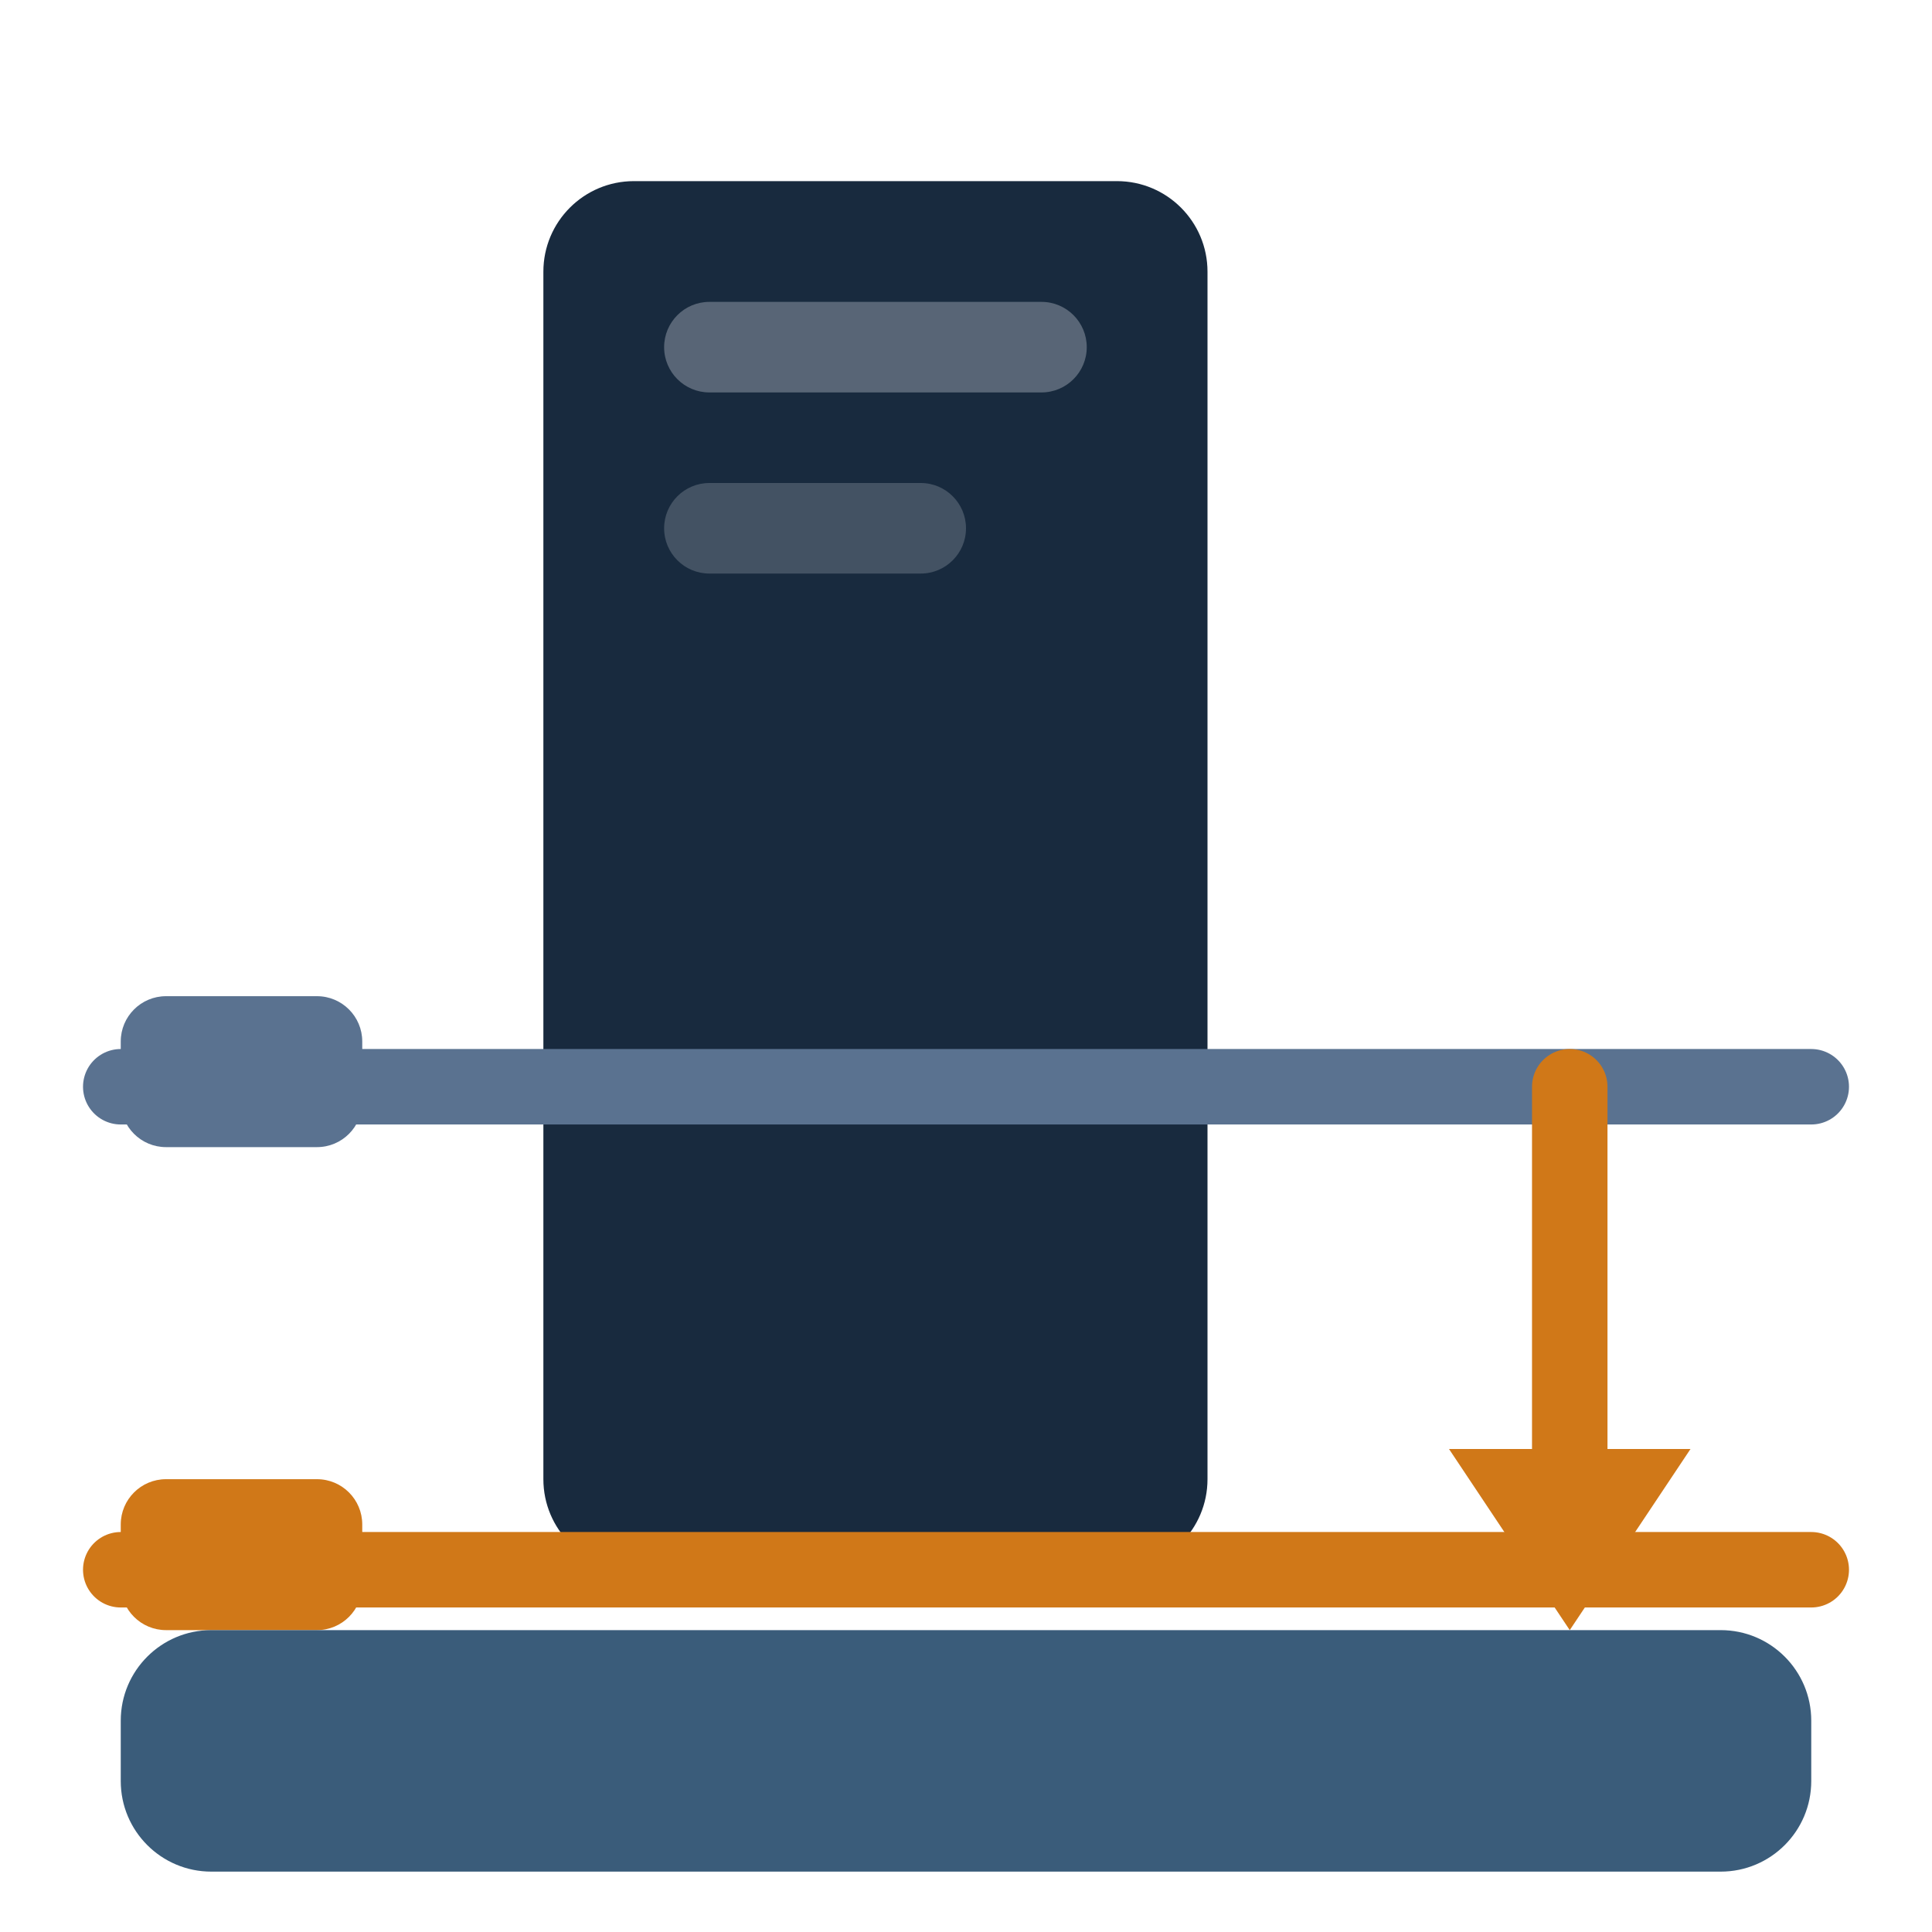
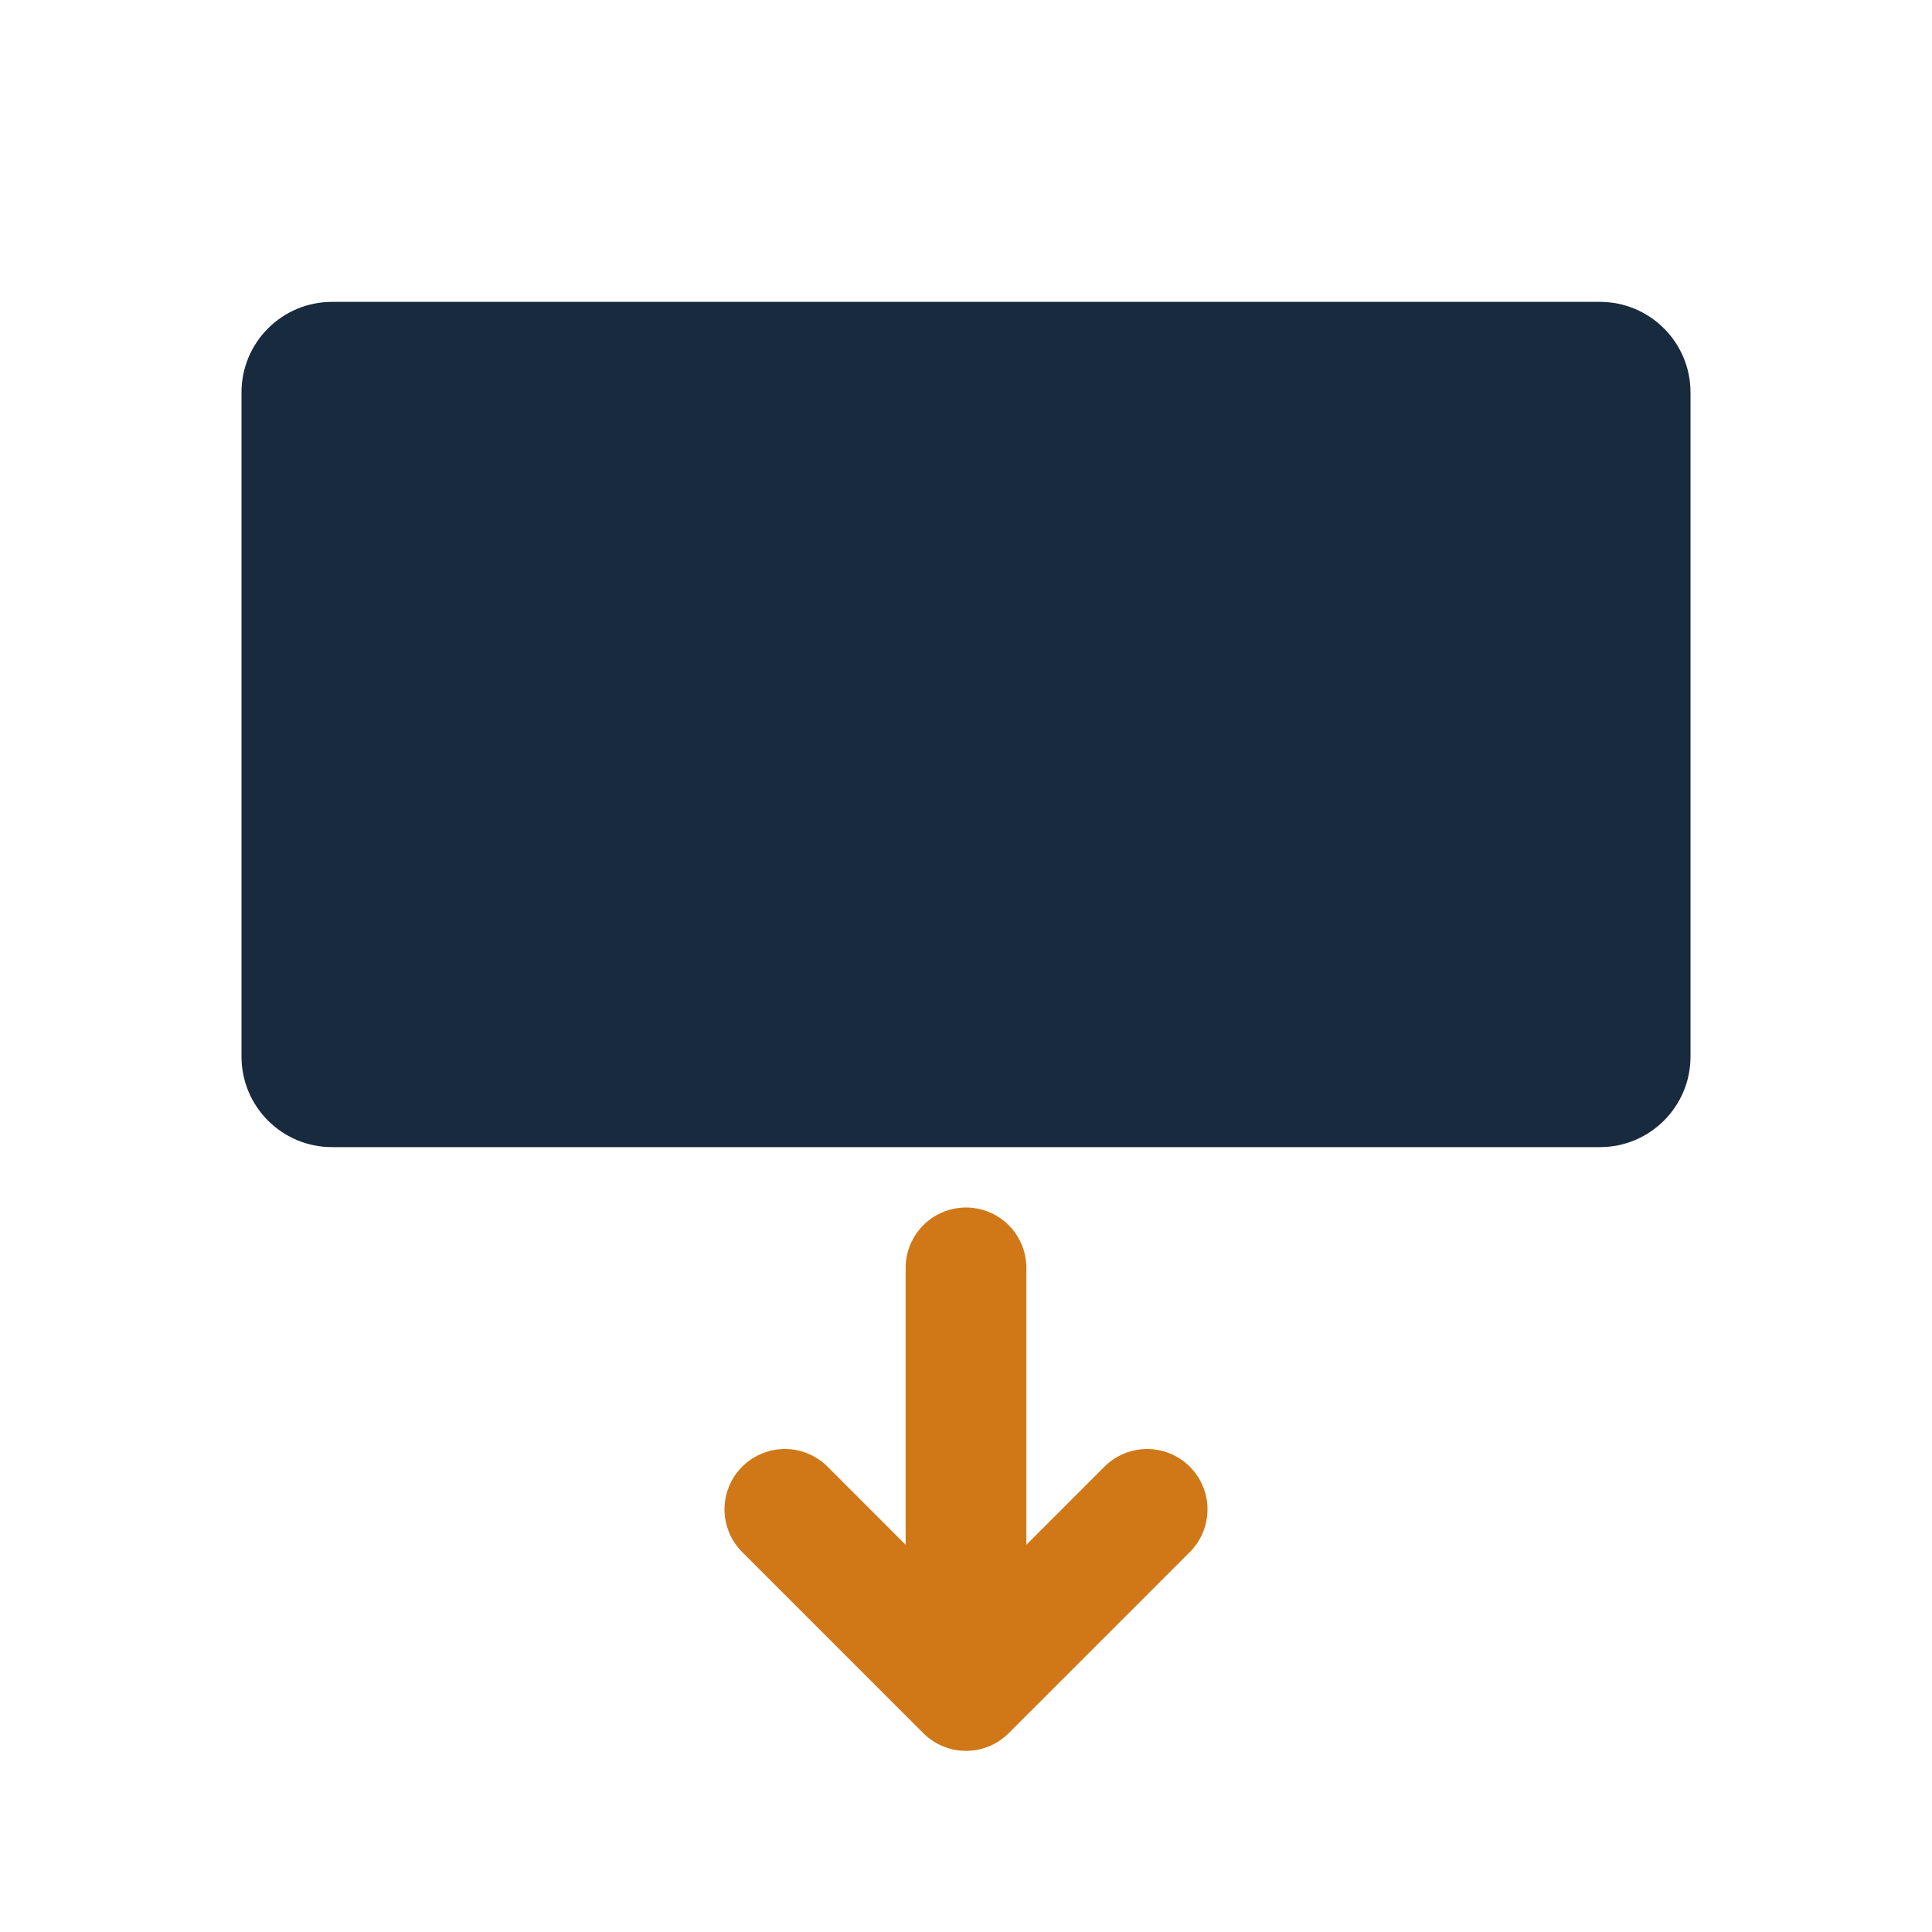
<svg xmlns="http://www.w3.org/2000/svg" viewBox="0 0 64 64">
-   <rect x="18" y="6" width="22" height="46" rx="3" fill="#182A3E" />
-   <rect x="22" y="10" width="14" height="3" rx="1.5" fill="#EEF2F7" opacity="0.3" />
-   <rect x="22" y="16" width="10" height="3" rx="1.5" fill="#EEF2F7" opacity="0.2" />
-   <line x1="4" y1="36" x2="60" y2="36" stroke="#5A7290" stroke-width="2.5" stroke-linecap="round" />
-   <rect x="4" y="33" width="8" height="5" rx="1.5" fill="#5A7290" />
-   <line x1="4" y1="52" x2="60" y2="52" stroke="#D07818" stroke-width="2.5" stroke-linecap="round" />
-   <rect x="4" y="49" width="8" height="5" rx="1.5" fill="#D07818" />
-   <line x1="52" y1="36" x2="52" y2="52" stroke="#D07818" stroke-width="2.5" stroke-linecap="round" />
-   <polygon points="48,48 52,54 56,48" fill="#D07818" />
-   <rect x="4" y="54" width="56" height="8" rx="3" fill="#3A5C7A" />
+   <rect x="8" y="10" width="48" height="28" rx="3" fill="#182A3E" />
+   <path d="M32,42 L32,56 M26,50 L32,56 L38,50" fill="none" stroke="#D07818" stroke-width="4" stroke-linecap="round" stroke-linejoin="round" />
</svg>
